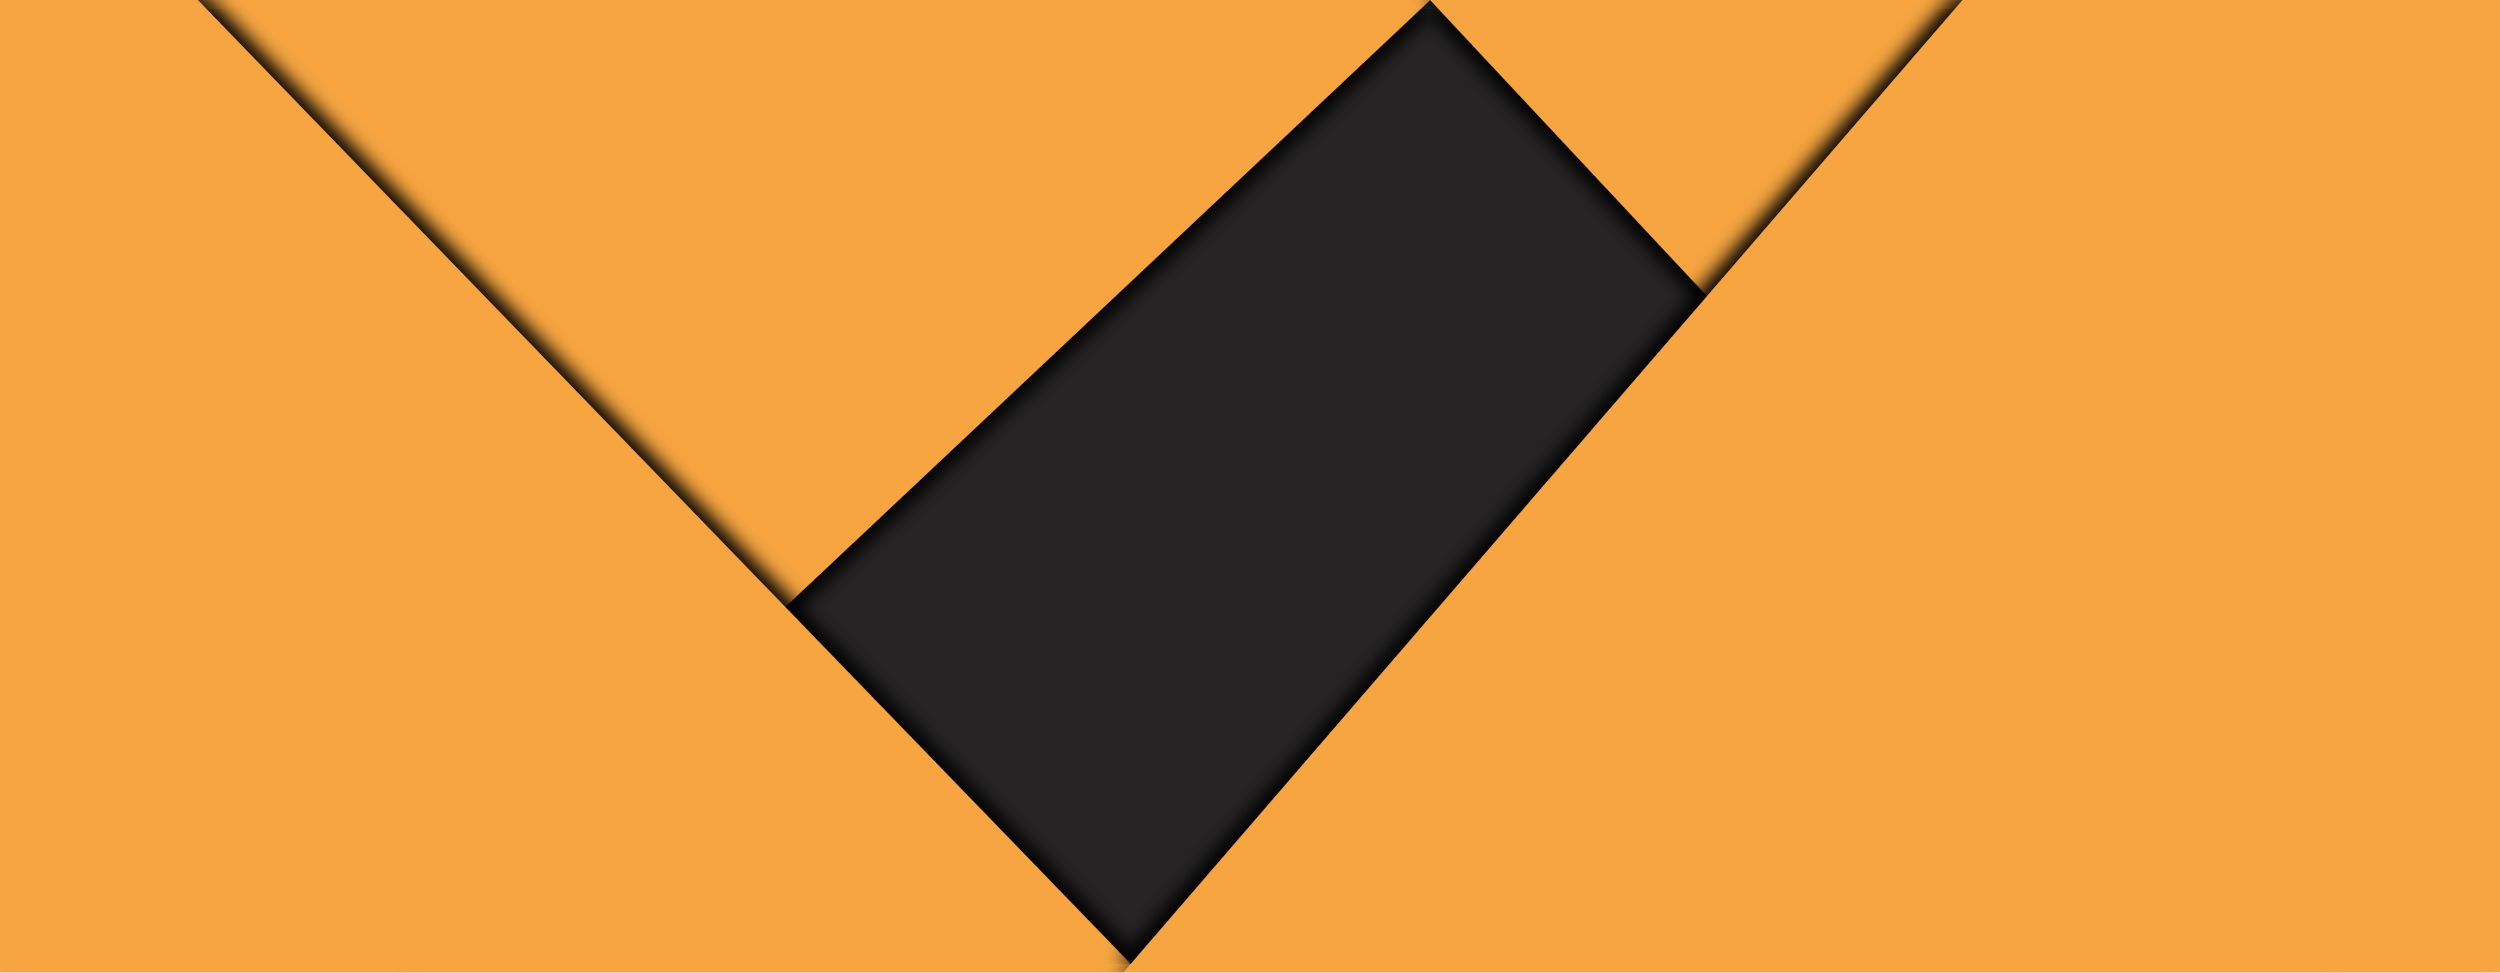
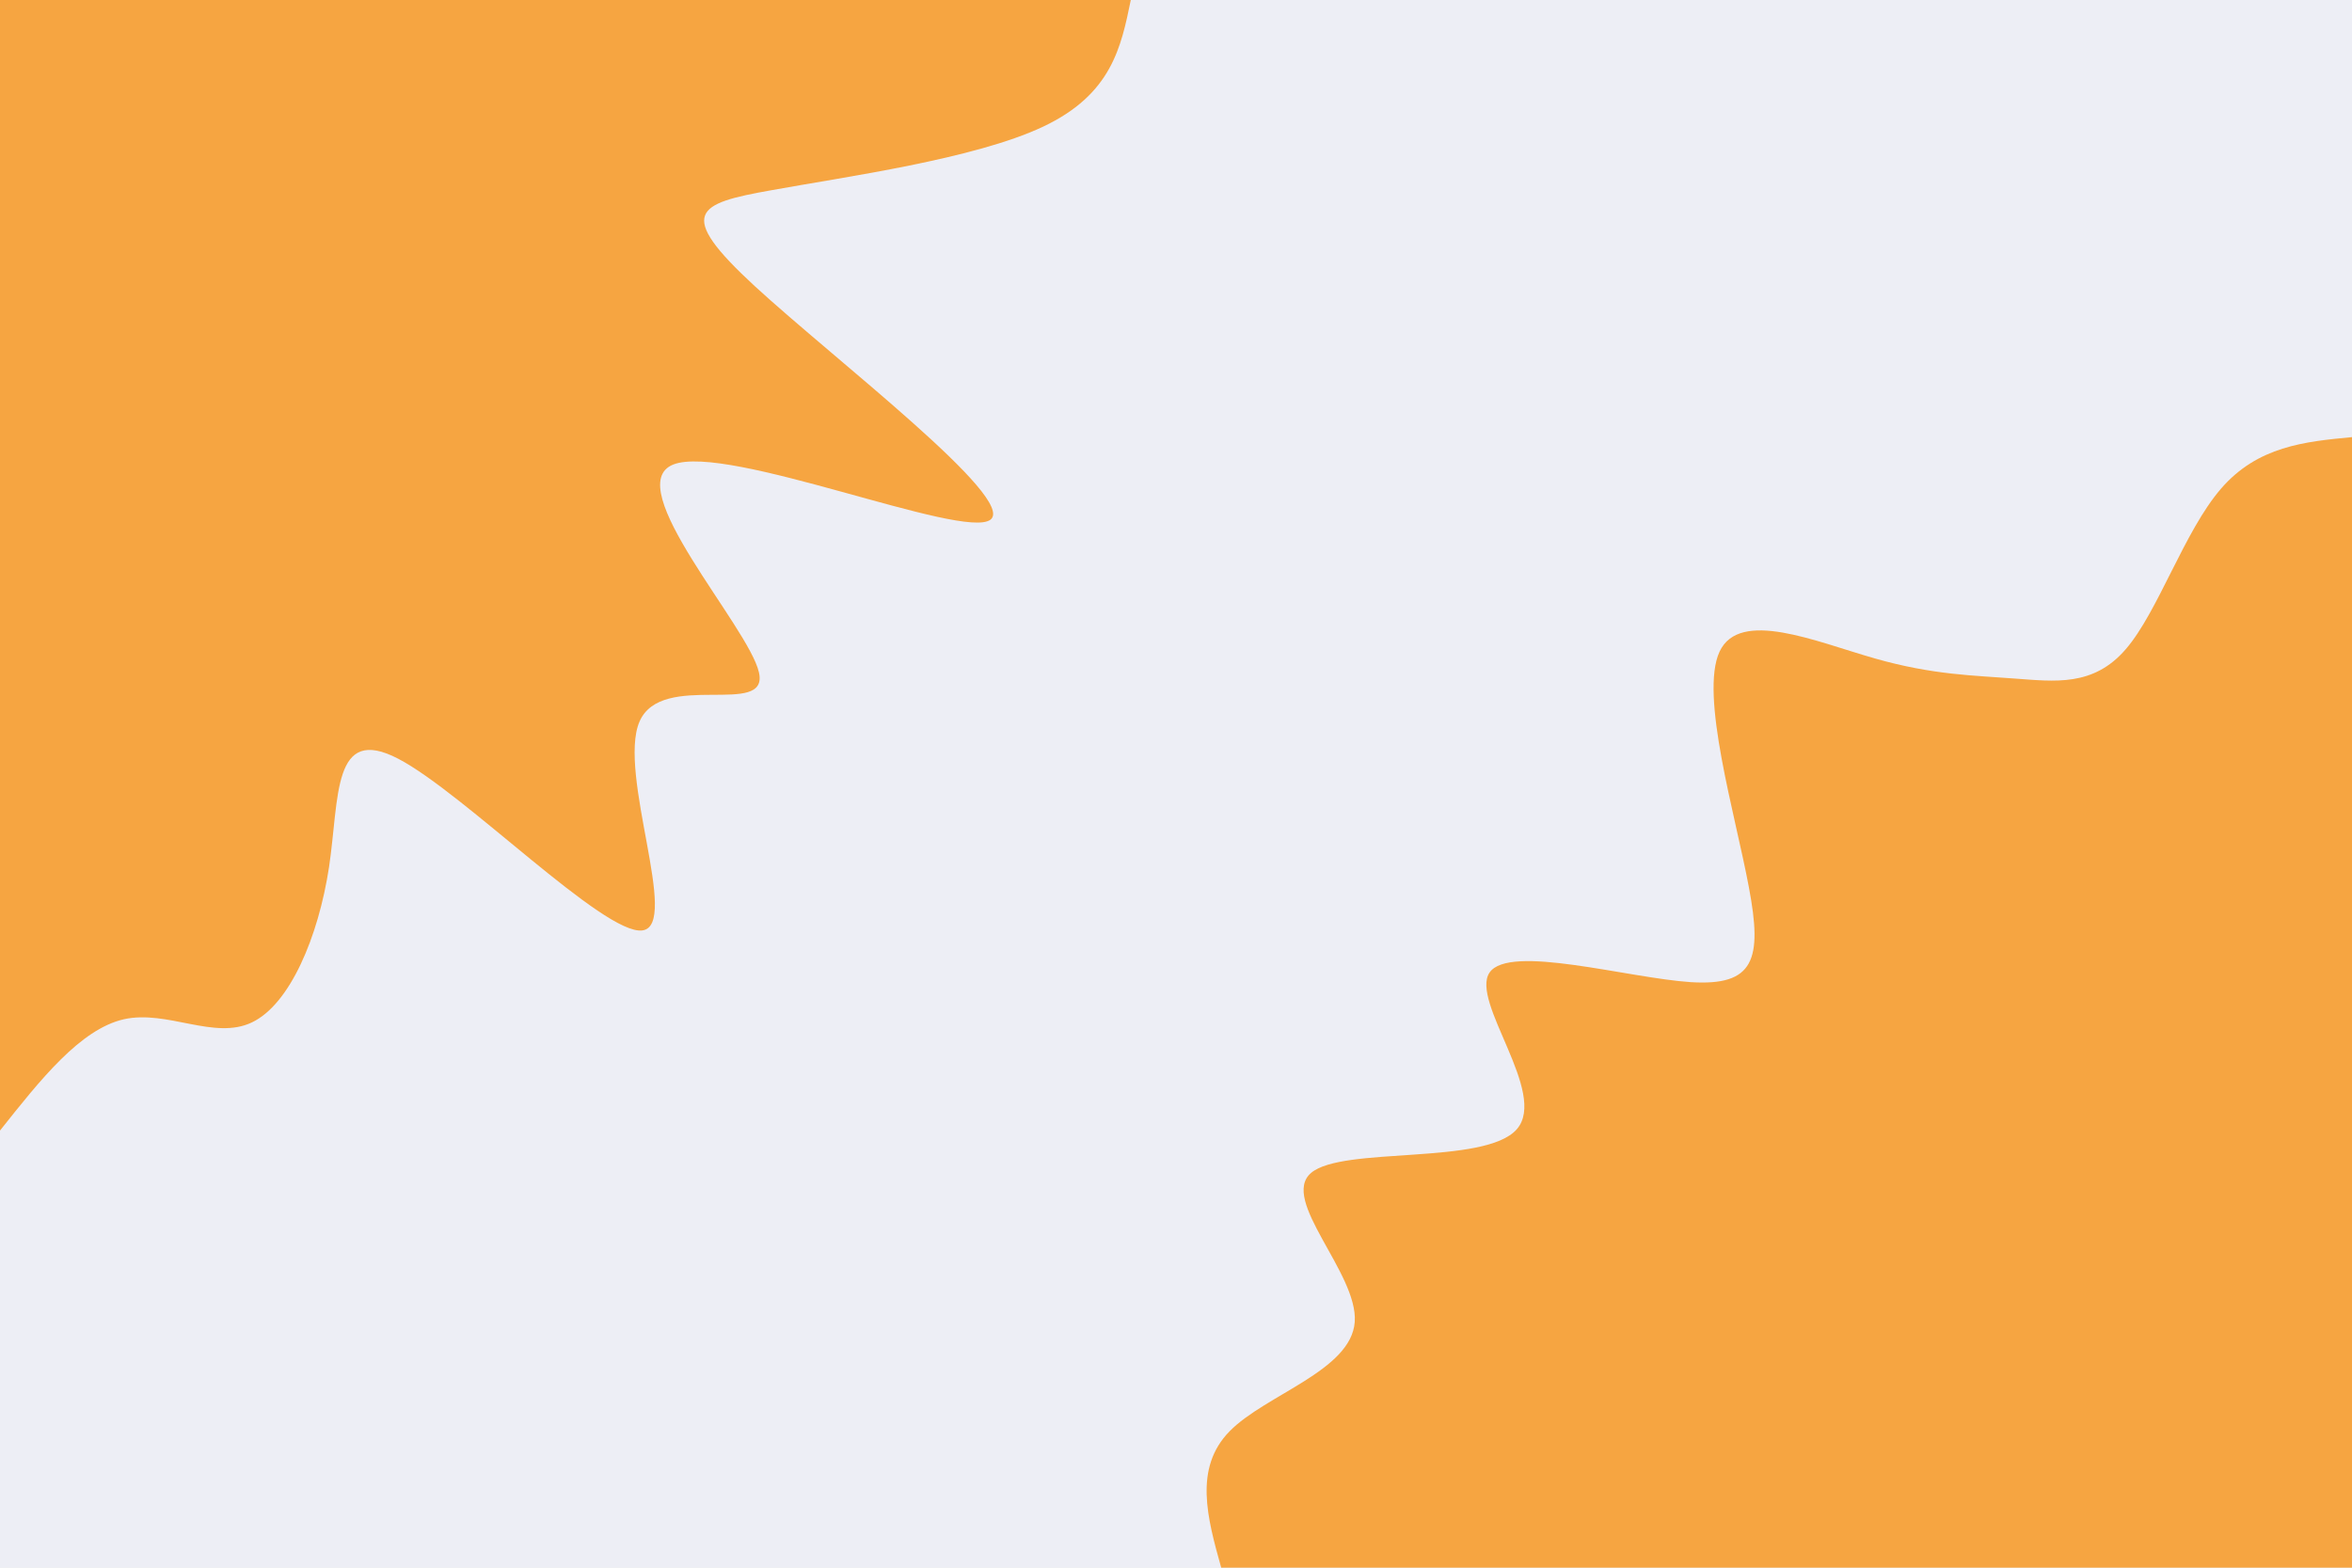
- <svg xmlns="http://www.w3.org/2000/svg" version="1.1" width="1440" height="560" preserveAspectRatio="none" viewBox="0 0 1440 560">
-   <g mask="url(&quot;#SvgjsMask1129&quot;)" fill="none">
-     <rect width="1440" height="560" x="0" y="0" fill="rgba(37, 35, 36, 1)" />
-     <path d="M0 0L823.73 0L0 775.12z" filter="url(#SvgjsFilter1130)" fill="rgba(246, 165, 65, 1)" />
-     <path d="M0 560L655.82 560L0 -117.55z" filter="url(#SvgjsFilter1130)" fill="rgba(246, 165, 65, 1)" />
-     <path d="M1440 0L823.81 0L1440 658.74z" filter="url(#SvgjsFilter1130)" fill="rgba(246, 165, 65, 1)" />
-     <path d="M1440 560L647.27 560L1440 -358.54z" filter="url(#SvgjsFilter1130)" fill="rgba(246, 165, 65, 1)" />
+ <svg xmlns="http://www.w3.org/2000/svg" id="visual" viewBox="0 0 900 600" width="900" height="600" version="1.1">
+   <rect x="0" y="0" width="900" height="600" fill="#edeef5" />
+   <defs>
+     <linearGradient id="grad1_0" x1="33.3%" y1="100%" x2="100%" y2="0%">
+       <stop offset="20%" stop-color="#edeef5" stop-opacity="1" />
+       <stop offset="80%" stop-color="#edeef5" stop-opacity="1" />
+     </linearGradient>
+   </defs>
+   <defs>
+     <linearGradient id="grad2_0" x1="0%" y1="100%" x2="66.7%" y2="0%">
+       <stop offset="20%" stop-color="#edeef5" stop-opacity="1" />
+       <stop offset="80%" stop-color="#edeef5" stop-opacity="1" />
+     </linearGradient>
+   </defs>
+   <g transform="translate(900, 600)">
+     <path d="M-432.7 0C-438 -19 -443.3 -38.1 -429.5 -52.2C-415.7 -66.3 -382.9 -75.4 -381.6 -94.1C-380.3 -112.7 -410.4 -140.8 -398.3 -151.1C-386.2 -161.4 -331.8 -153.9 -319.6 -167.8C-307.5 -181.6 -337.6 -216.8 -330 -227.8C-322.4 -238.8 -277.2 -225.7 -253 -224.1C-228.8 -222.6 -225.5 -232.6 -230.8 -260.5C-236 -288.4 -249.7 -334.1 -242 -350.6C-234.3 -367.1 -205.1 -354.4 -182.6 -348C-160.2 -341.6 -144.4 -341.5 -129.1 -340.3C-113.8 -339.2 -99 -337.1 -86.6 -351.5C-74.2 -365.8 -64.2 -396.7 -50.1 -413C-36.1 -429.2 -18 -431 0 -432.7L0 0Z" fill="#f6a541" />
  </g>
-   <defs>
-     <mask id="SvgjsMask1129">
-       <rect width="1440" height="560" fill="#ffffff" />
-     </mask>
-     <filter height="130%" id="SvgjsFilter1130">
-       <feGaussianBlur in="SourceAlpha" stdDeviation="5" result="TopLeftG" />
-       <feOffset dx="-5" dy="-5" in="TopLeftG" result="TopLeftO" />
-       <feComponentTransfer in="TopLeftO" result="TopLeftC">
-         <feFuncA type="linear" slope="0.7" />
-       </feComponentTransfer>
-       <feGaussianBlur in="SourceAlpha" stdDeviation="5" result="TopRightG" />
-       <feOffset dx="5" dy="-5" in="TopRightG" result="TopRightO" />
-       <feComponentTransfer in="TopRightO" result="TopRightC">
-         <feFuncA type="linear" slope="0.7" />
-       </feComponentTransfer>
-       <feGaussianBlur in="SourceAlpha" stdDeviation="5" result="BottomLeftG" />
-       <feOffset dx="-5" dy="5" in="BottomLeftG" result="BottomLeftO" />
-       <feComponentTransfer in="BottomLeftO" result="BottomLeftC">
-         <feFuncA type="linear" slope="0.7" />
-       </feComponentTransfer>
-       <feGaussianBlur in="SourceAlpha" stdDeviation="5" result="BottomRightG" />
-       <feOffset dx="5" dy="5" in="BottomRightG" result="BottomRightO" />
-       <feComponentTransfer in="BottomRightO" result="BottomRightC">
-         <feFuncA type="linear" slope="0.7" />
-       </feComponentTransfer>
-       <feMerge>
-         <feMergeNode in="TopLeftC" />
-         <feMergeNode in="TopRightC" />
-         <feMergeNode in="BottomLeftC" />
-         <feMergeNode in="BottomRightC" />
-         <feMergeNode in="SourceGraphic" />
-       </feMerge>
-     </filter>
-   </defs>
+   <g transform="translate(0, 0)">
+     <path d="M432.7 0C429 18 425.4 36.1 399.1 48.5C372.8 60.9 323.8 67.6 295.2 72.8C266.5 77.9 258.2 81.3 288.9 109.6C319.6 137.8 389.3 191 379 198.9C368.6 206.8 278.2 169.6 257.6 177.8C237 186 286.4 239.7 290.4 257.3C294.5 274.9 253.2 256.4 244.7 276.2C236.2 296 260.4 354.2 245.8 356.1C231.2 358 177.7 303.6 152.4 290.4C127.1 277.2 129.9 305.1 125.9 331.9C121.8 358.7 110.9 384.4 96.4 391.3C82 398.2 64 386.4 47.4 390.1C30.7 393.9 15.4 413.3 0 432.7L0 0Z" fill="#f6a541" />
+   </g>
</svg>
